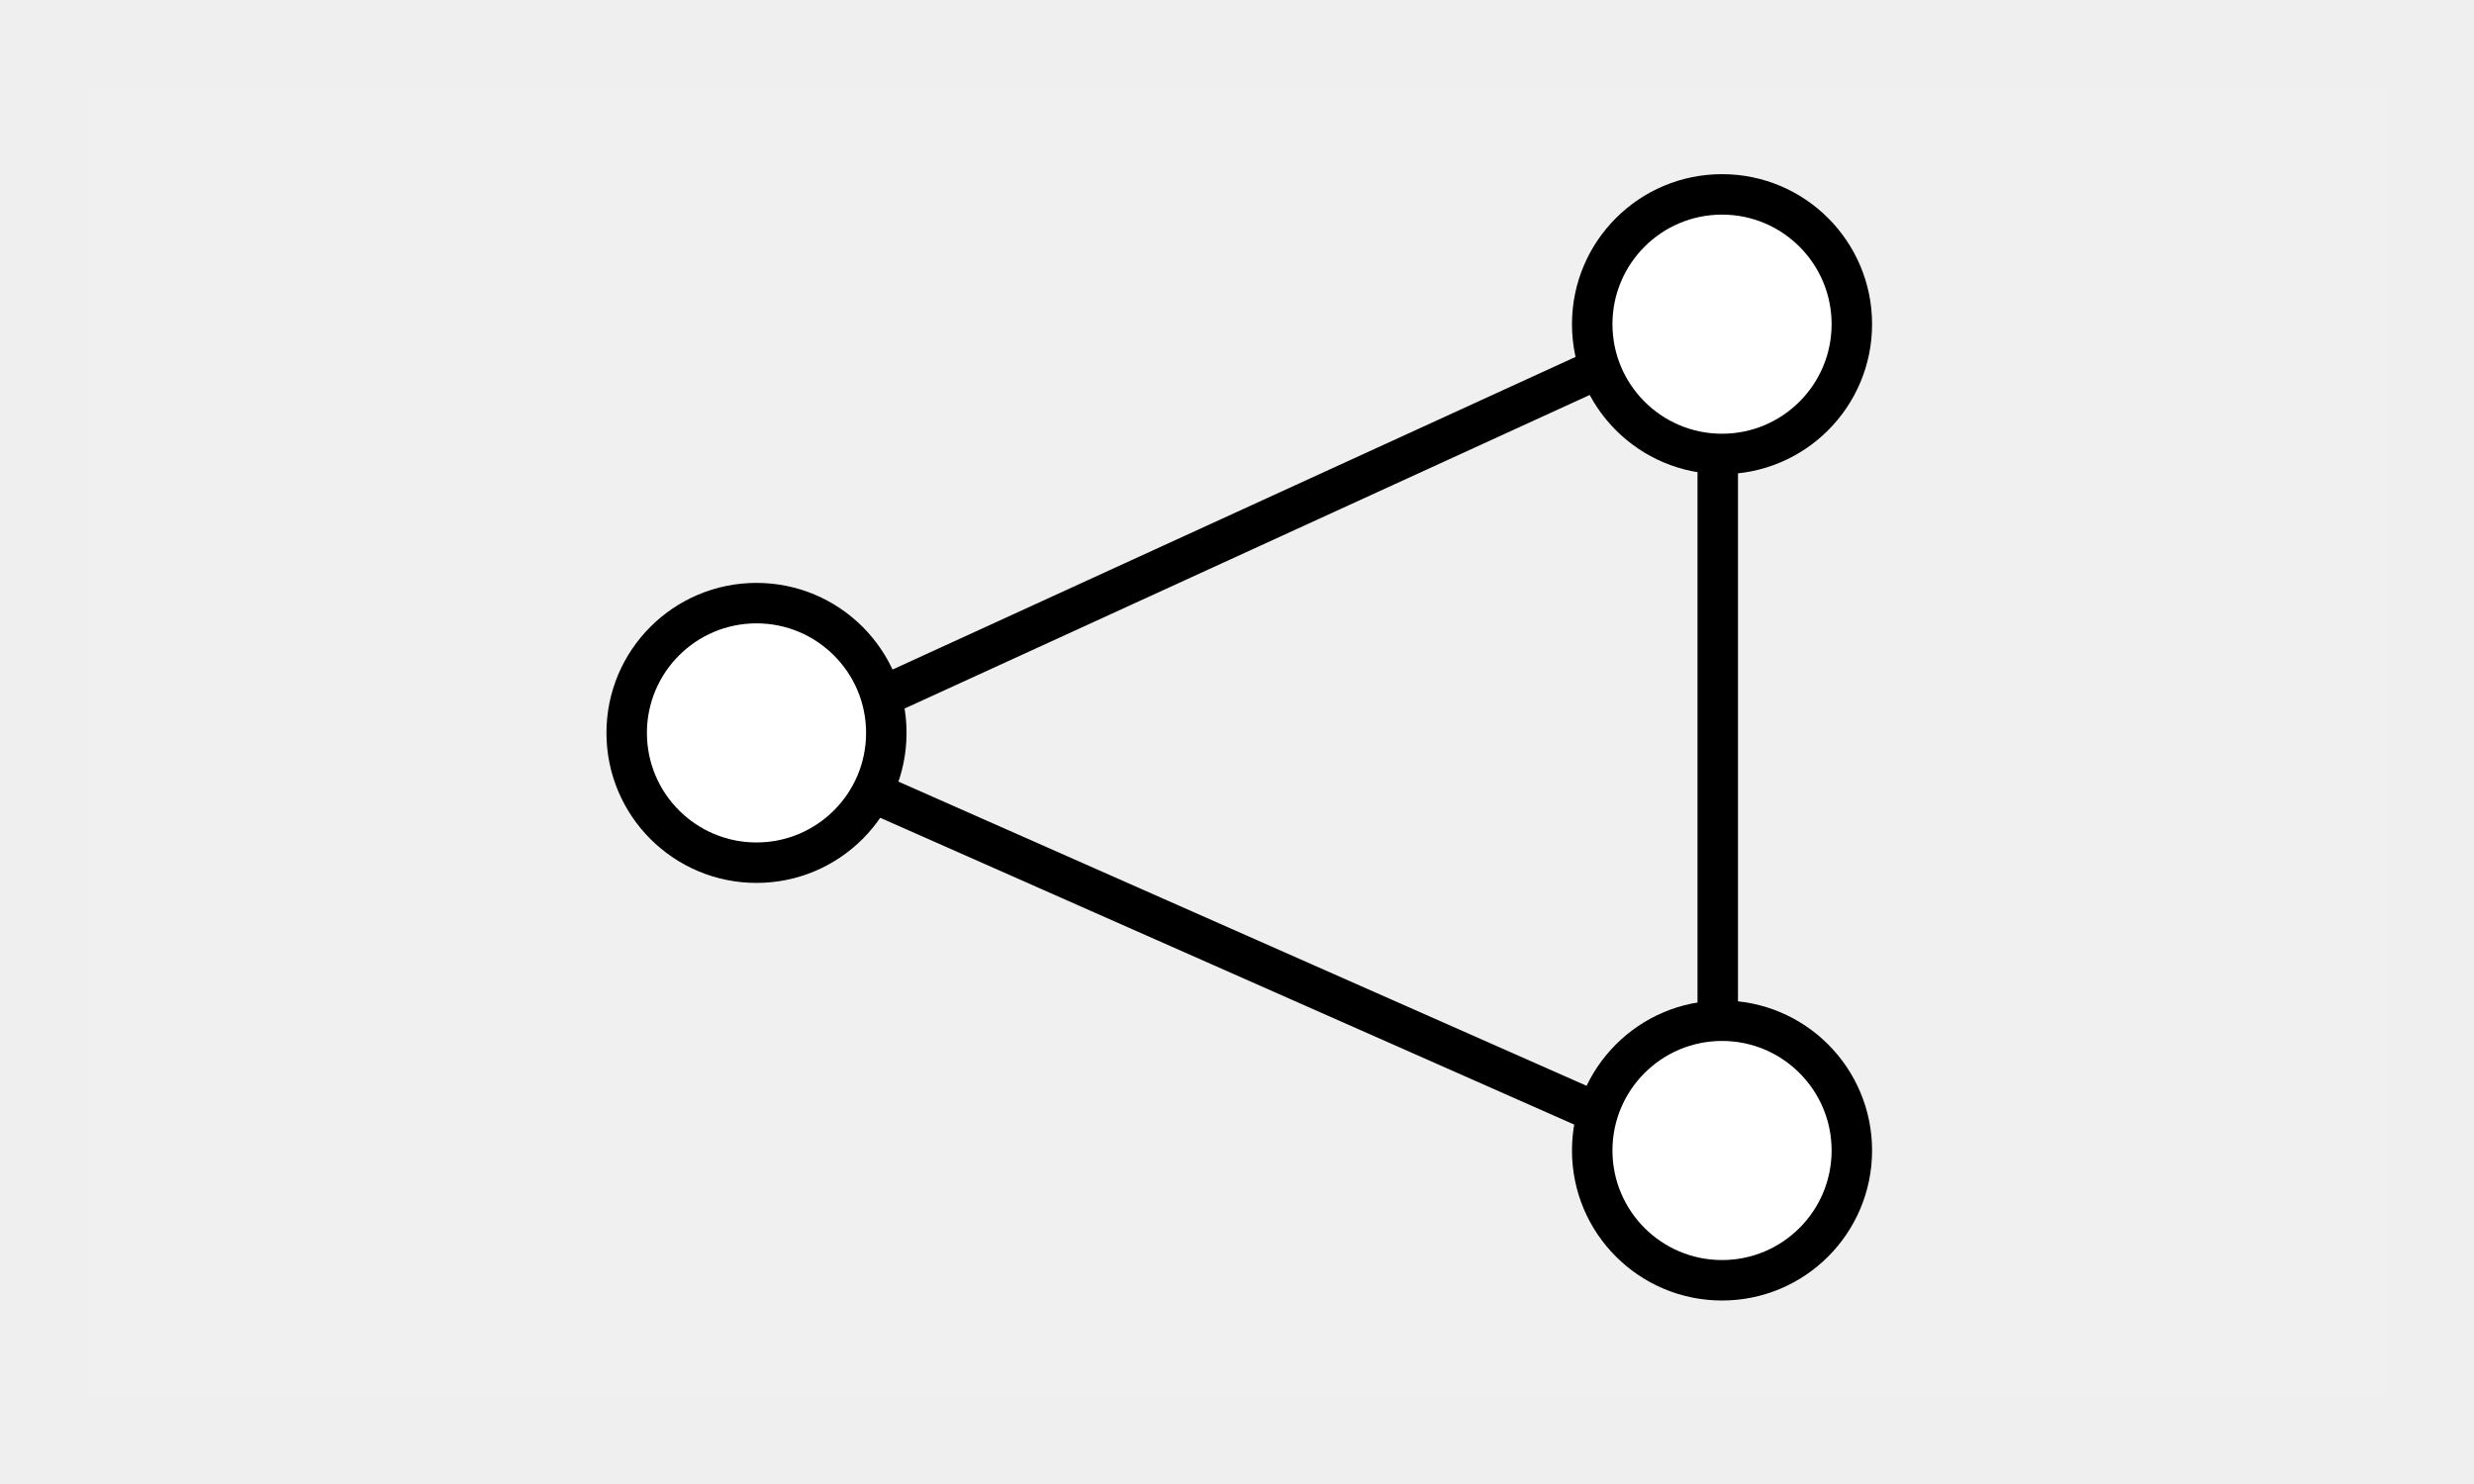
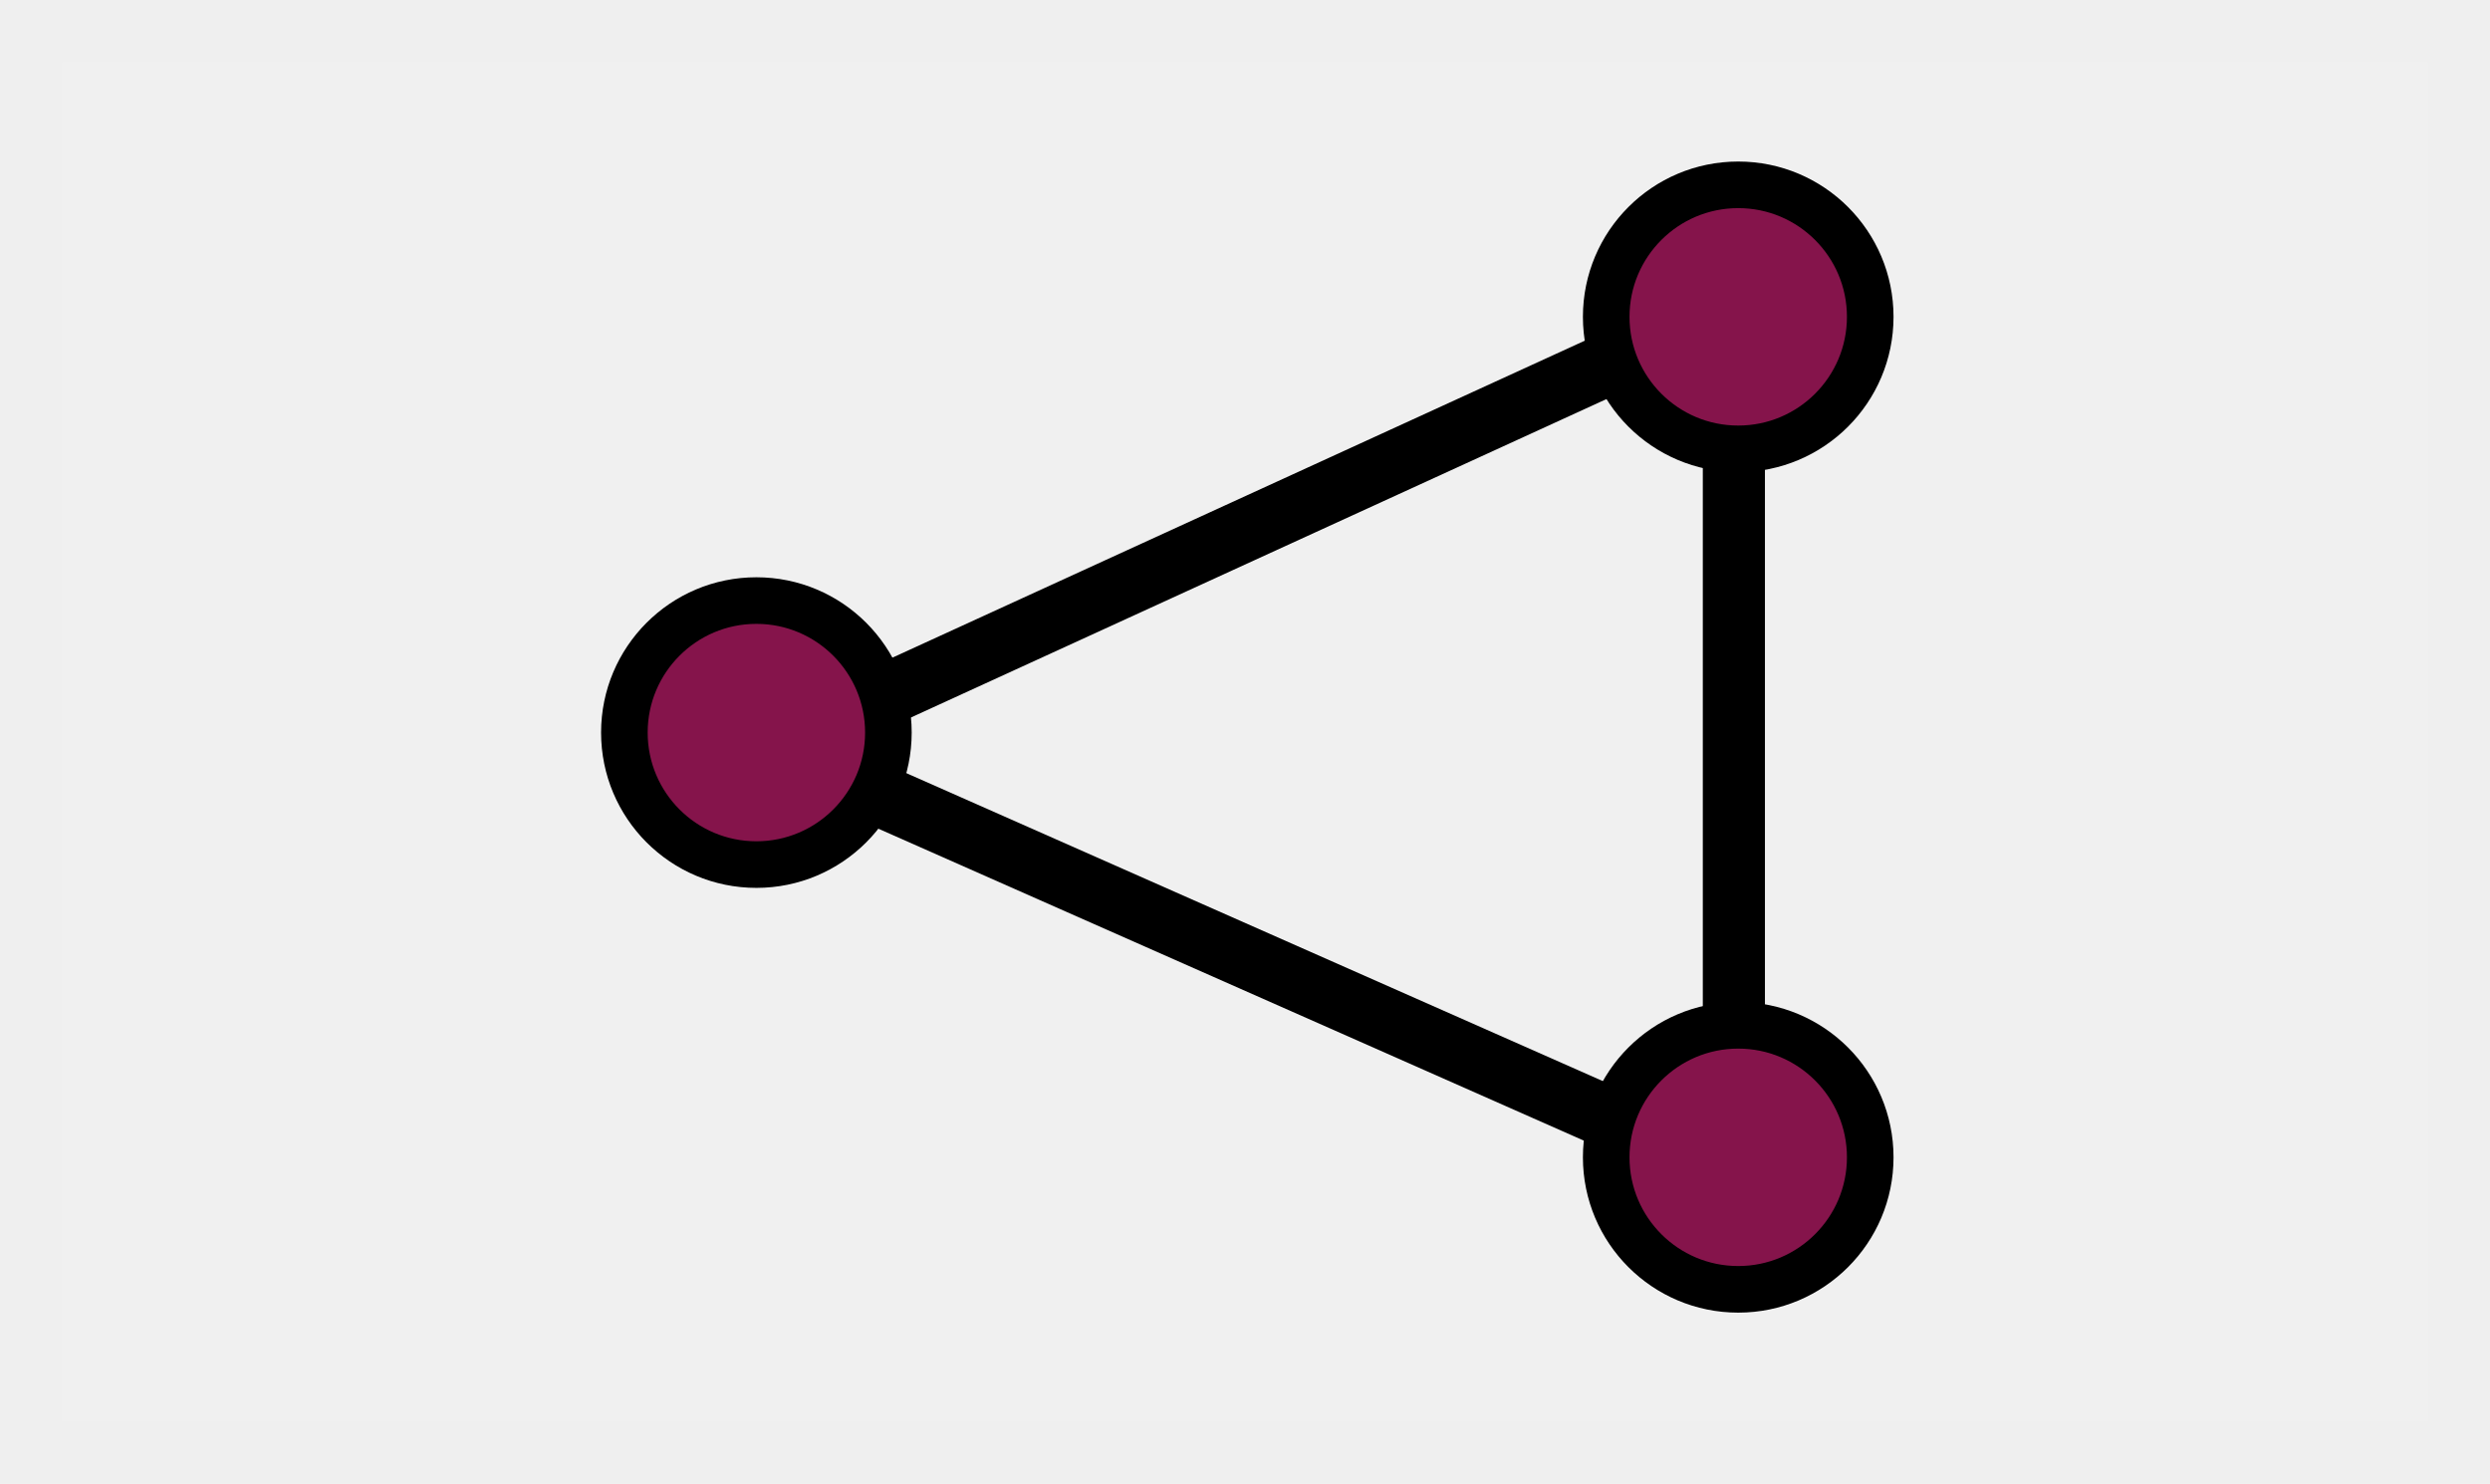
- <svg xmlns="http://www.w3.org/2000/svg" width="16.199mm" height="9.718mm" viewBox="0 0 16.199 9.718" version="1.1" id="svg8">
-   <defs id="defs2" />
-   <g id="layer1" transform="translate(-3.125685,-59.77697)">
+ <svg xmlns="http://www.w3.org/2000/svg" xmlns:ns1="http://www.openswatchbook.org/uri/2009/osb" xmlns:xlink="http://www.w3.org/1999/xlink" width="16.033mm" height="9.552mm" viewBox="0 0 16.033 9.552" version="1.1" id="svg8">
+   <defs id="defs2">
+     <linearGradient id="linearGradient3221" ns1:paint="solid">
+       <stop style="stop-color:#ff4237;stop-opacity:1;" offset="0" id="stop3219" />
+     </linearGradient>
+     <linearGradient id="linearGradient3203" ns1:paint="solid">
+       <stop style="stop-color:#af0dc7;stop-opacity:1;" offset="0" id="stop3201" />
+     </linearGradient>
+     <linearGradient id="linearGradient3191" ns1:paint="solid">
+       <stop style="stop-color:#85144b;stop-opacity:1;" offset="0" id="stop3189" />
+     </linearGradient>
+     <linearGradient id="linearGradient3167" ns1:paint="solid">
+       <stop style="stop-color:#ff871f;stop-opacity:1;" offset="0" id="stop3165" />
+     </linearGradient>
+     <linearGradient id="linearGradient3151" ns1:paint="solid">
+       <stop style="stop-color:#ffdc00;stop-opacity:1;" offset="0" id="stop3149" />
+     </linearGradient>
+     <linearGradient id="linearGradient3133" ns1:paint="solid">
+       <stop style="stop-color:#2eca40;stop-opacity:1;" offset="0" id="stop3131" />
+     </linearGradient>
+     <linearGradient id="linearGradient3113" ns1:paint="solid">
+       <stop style="stop-color:#00a0d9;stop-opacity:1;" offset="0" id="stop3111" />
+     </linearGradient>
+     <linearGradient id="linearGradient1673" ns1:paint="solid">
+       <stop style="stop-color:#004c8f;stop-opacity:1;" offset="0" id="stop1671" />
+     </linearGradient>
+     <linearGradient id="linearGradient1583" ns1:paint="solid">
+       <stop style="stop-color:#000000;stop-opacity:1;" offset="0" id="stop1581" />
+     </linearGradient>
+     <linearGradient xlink:href="#linearGradient1673" id="linearGradient1667" x1="15.979" y1="7.187" x2="17.945" y2="7.187" gradientUnits="userSpaceOnUse" />
+     <linearGradient xlink:href="#linearGradient1673" id="linearGradient1669" x1="4.687" y1="7.187" x2="6.653" y2="7.187" gradientUnits="userSpaceOnUse" />
+     <linearGradient xlink:href="#linearGradient1673" id="linearGradient1675" x1="3.209" y1="7.313" x2="19.242" y2="7.313" gradientUnits="userSpaceOnUse" />
+     <linearGradient xlink:href="#linearGradient3113" id="linearGradient3115" x1="4.619" y1="28.57" x2="6.72" y2="28.57" gradientUnits="userSpaceOnUse" />
+     <linearGradient xlink:href="#linearGradient3113" id="linearGradient3117" x1="11.801" y1="28.57" x2="13.902" y2="28.57" gradientUnits="userSpaceOnUse" />
+     <linearGradient xlink:href="#linearGradient3113" id="linearGradient3119" x1="15.604" y1="-31.523" x2="17.705" y2="-31.523" gradientUnits="userSpaceOnUse" />
+     <linearGradient xlink:href="#linearGradient3113" id="linearGradient3121" x1="15.604" y1="25.617" x2="17.705" y2="25.617" gradientUnits="userSpaceOnUse" />
+     <linearGradient xlink:href="#linearGradient1583" id="linearGradient3123" gradientUnits="userSpaceOnUse" x1="3.209" y1="7.313" x2="19.242" y2="7.313" />
+     <linearGradient xlink:href="#linearGradient1583" id="linearGradient3125" gradientUnits="userSpaceOnUse" x1="3.209" y1="7.313" x2="19.242" y2="7.313" />
+     <linearGradient xlink:href="#linearGradient1583" id="linearGradient3127" gradientUnits="userSpaceOnUse" x1="3.209" y1="7.313" x2="19.242" y2="7.313" />
+     <linearGradient xlink:href="#linearGradient3133" id="linearGradient3135" x1="4.619" y1="39.531" x2="6.72" y2="39.531" gradientUnits="userSpaceOnUse" />
+     <linearGradient xlink:href="#linearGradient3133" id="linearGradient3137" x1="8.706" y1="39.531" x2="10.807" y2="39.531" gradientUnits="userSpaceOnUse" />
+     <linearGradient xlink:href="#linearGradient3133" id="linearGradient3139" x1="11.683" y1="-41.516" x2="13.784" y2="-41.516" gradientUnits="userSpaceOnUse" />
+     <linearGradient xlink:href="#linearGradient3133" id="linearGradient3141" x1="11.683" y1="38.02" x2="13.784" y2="38.02" gradientUnits="userSpaceOnUse" />
+     <linearGradient xlink:href="#linearGradient3133" id="linearGradient3143" x1="14.825" y1="36.579" x2="16.925" y2="36.579" gradientUnits="userSpaceOnUse" />
+     <linearGradient xlink:href="#linearGradient3133" id="linearGradient3145" x1="14.825" y1="39.366" x2="16.925" y2="39.366" gradientUnits="userSpaceOnUse" />
+     <linearGradient xlink:href="#linearGradient3151" id="linearGradient3153" x1="4.619" y1="49.682" x2="6.72" y2="49.682" gradientUnits="userSpaceOnUse" />
+     <linearGradient xlink:href="#linearGradient3151" id="linearGradient3155" x1="11.801" y1="49.682" x2="13.902" y2="49.682" gradientUnits="userSpaceOnUse" />
+     <linearGradient xlink:href="#linearGradient3151" id="linearGradient3157" x1="15.604" y1="-52.635" x2="17.705" y2="-52.635" gradientUnits="userSpaceOnUse" />
+     <linearGradient xlink:href="#linearGradient3151" id="linearGradient3159" x1="15.604" y1="49.654" x2="17.705" y2="49.654" gradientUnits="userSpaceOnUse" />
+     <linearGradient xlink:href="#linearGradient3151" id="linearGradient3161" x1="15.604" y1="46.729" x2="17.705" y2="46.729" gradientUnits="userSpaceOnUse" />
+     <linearGradient xlink:href="#linearGradient3167" id="linearGradient3169" x1="4.619" y1="60.793" x2="6.72" y2="60.793" gradientUnits="userSpaceOnUse" />
+     <linearGradient xlink:href="#linearGradient3167" id="linearGradient3171" x1="10.714" y1="-63.084" x2="12.815" y2="-63.084" gradientUnits="userSpaceOnUse" />
+     <linearGradient xlink:href="#linearGradient3167" id="linearGradient3173" x1="12.344" y1="-61.525" x2="14.445" y2="-61.525" gradientUnits="userSpaceOnUse" />
+     <linearGradient xlink:href="#linearGradient3167" id="linearGradient3175" x1="8.706" y1="60.793" x2="10.807" y2="60.793" gradientUnits="userSpaceOnUse" />
+     <linearGradient xlink:href="#linearGradient3167" id="linearGradient3177" x1="9.509" y1="-57.745" x2="11.61" y2="-57.745" gradientUnits="userSpaceOnUse" />
+     <linearGradient xlink:href="#linearGradient3167" id="linearGradient3179" x1="11.683" y1="59.281" x2="13.784" y2="59.281" gradientUnits="userSpaceOnUse" />
+     <linearGradient xlink:href="#linearGradient3167" id="linearGradient3181" x1="14.825" y1="60.627" x2="16.925" y2="60.627" gradientUnits="userSpaceOnUse" />
+     <linearGradient xlink:href="#linearGradient3167" id="linearGradient3183" x1="14.825" y1="58.241" x2="16.925" y2="58.241" gradientUnits="userSpaceOnUse" />
+     <linearGradient xlink:href="#linearGradient3167" id="linearGradient3185" x1="12.722" y1="56.753" x2="14.823" y2="56.753" gradientUnits="userSpaceOnUse" />
+     <linearGradient xlink:href="#linearGradient3191" id="linearGradient3193" x1="7.029" y1="73.397" x2="9.13" y2="73.397" gradientUnits="userSpaceOnUse" />
+     <linearGradient xlink:href="#linearGradient3191" id="linearGradient3195" x1="13.35" y1="70.72" x2="15.451" y2="70.72" gradientUnits="userSpaceOnUse" />
+     <linearGradient xlink:href="#linearGradient3191" id="linearGradient3197" x1="13.35" y1="76.132" x2="15.451" y2="76.132" gradientUnits="userSpaceOnUse" />
+     <linearGradient xlink:href="#linearGradient3203" id="linearGradient3205" x1="4.218" y1="85.59" x2="6.319" y2="85.59" gradientUnits="userSpaceOnUse" />
+     <linearGradient xlink:href="#linearGradient3203" id="linearGradient3207" x1="7.157" y1="85.59" x2="9.258" y2="85.59" gradientUnits="userSpaceOnUse" />
+     <linearGradient xlink:href="#linearGradient3203" id="linearGradient3209" x1="10.264" y1="-88.543" x2="12.365" y2="-88.543" gradientUnits="userSpaceOnUse" />
+     <linearGradient xlink:href="#linearGradient3203" id="linearGradient3211" x1="-18.125" y1="85.59" x2="-16.024" y2="85.59" gradientUnits="userSpaceOnUse" />
+     <linearGradient xlink:href="#linearGradient3203" id="linearGradient3213" x1="12.965" y1="85.562" x2="15.066" y2="85.562" gradientUnits="userSpaceOnUse" />
+     <linearGradient xlink:href="#linearGradient3203" id="linearGradient3215" x1="10.197" y1="82.637" x2="12.298" y2="82.637" gradientUnits="userSpaceOnUse" />
+     <linearGradient xlink:href="#linearGradient3221" id="linearGradient3223" x1="10.714" y1="-100.504" x2="12.815" y2="-100.504" gradientUnits="userSpaceOnUse" />
+     <linearGradient xlink:href="#linearGradient3221" id="linearGradient3225" x1="14.825" y1="98.047" x2="16.925" y2="98.047" gradientUnits="userSpaceOnUse" />
+     <linearGradient xlink:href="#linearGradient3221" id="linearGradient3227" x1="14.825" y1="95.661" x2="16.925" y2="95.661" gradientUnits="userSpaceOnUse" />
+     <linearGradient xlink:href="#linearGradient3221" id="linearGradient3229" x1="11.683" y1="96.7" x2="13.784" y2="96.7" gradientUnits="userSpaceOnUse" />
+     <linearGradient xlink:href="#linearGradient3221" id="linearGradient3231" x1="10.454" y1="-94.267" x2="12.555" y2="-94.267" gradientUnits="userSpaceOnUse" />
+     <linearGradient xlink:href="#linearGradient3221" id="linearGradient3233" x1="7.525" y1="-95.59" x2="9.626" y2="-95.59" gradientUnits="userSpaceOnUse" />
+     <linearGradient xlink:href="#linearGradient3221" id="linearGradient3235" x1="8.706" y1="98.212" x2="10.807" y2="98.212" gradientUnits="userSpaceOnUse" />
+     <linearGradient xlink:href="#linearGradient3221" id="linearGradient3237" x1="4.619" y1="98.212" x2="6.72" y2="98.212" gradientUnits="userSpaceOnUse" />
+   </defs>
+   <g id="layer1" transform="translate(-3.208672,-59.85996)">
    <g id="single_cycle" transform="translate(0,-8.819894)" style="opacity:1">
-       <path id="path815-9-2-5-9-5" d="m 8.174,73.492 6.199,2.741" style="fill:none;fill-rule:evenodd;stroke:#000000;stroke-width:0.265px;stroke-linecap:butt;stroke-linejoin:miter;stroke-opacity:1" />
-       <path id="path815-9-2-5-9-5-6" d="m 14.373,70.653 v 5.579" style="fill:none;fill-rule:evenodd;stroke:#000000;stroke-width:0.265px;stroke-linecap:butt;stroke-linejoin:miter;stroke-opacity:1" />
-       <path id="path815-9-2-5-9" d="m 8.174,73.492 6.199,-2.838" style="fill:none;fill-rule:evenodd;stroke:#000000;stroke-width:0.265px;stroke-linecap:butt;stroke-linejoin:miter;stroke-opacity:1" />
-       <circle r="0.85" cy="73.397" cx="8.079" id="path820-2-7-4-2" style="color:#000000;clip-rule:nonzero;display:inline;overflow:visible;visibility:visible;opacity:1;isolation:auto;mix-blend-mode:normal;color-interpolation:sRGB;color-interpolation-filters:linearRGB;solid-color:#000000;solid-opacity:1;vector-effect:none;fill:#ffffff;fill-opacity:1;fill-rule:nonzero;stroke:#000000;stroke-width:0.265;stroke-linecap:butt;stroke-linejoin:miter;stroke-miterlimit:4;stroke-dasharray:none;stroke-dashoffset:0;stroke-opacity:1;color-rendering:auto;image-rendering:auto;shape-rendering:auto;text-rendering:auto;enable-background:accumulate" />
-       <circle r="0.85" cy="70.72" cx="14.401" id="path820-2-7-4-2-6" style="color:#000000;clip-rule:nonzero;display:inline;overflow:visible;visibility:visible;opacity:1;isolation:auto;mix-blend-mode:normal;color-interpolation:sRGB;color-interpolation-filters:linearRGB;solid-color:#000000;solid-opacity:1;vector-effect:none;fill:#ffffff;fill-opacity:1;fill-rule:nonzero;stroke:#000000;stroke-width:0.265;stroke-linecap:butt;stroke-linejoin:miter;stroke-miterlimit:4;stroke-dasharray:none;stroke-dashoffset:0;stroke-opacity:1;color-rendering:auto;image-rendering:auto;shape-rendering:auto;text-rendering:auto;enable-background:accumulate" />
-       <circle r="0.85" cy="76.132" cx="14.401" id="path820-2-7-4-2-6-7" style="color:#000000;clip-rule:nonzero;display:inline;overflow:visible;visibility:visible;opacity:1;isolation:auto;mix-blend-mode:normal;color-interpolation:sRGB;color-interpolation-filters:linearRGB;solid-color:#000000;solid-opacity:1;vector-effect:none;fill:#ffffff;fill-opacity:1;fill-rule:nonzero;stroke:#000000;stroke-width:0.265;stroke-linecap:butt;stroke-linejoin:miter;stroke-miterlimit:4;stroke-dasharray:none;stroke-dashoffset:0;stroke-opacity:1;color-rendering:auto;image-rendering:auto;shape-rendering:auto;text-rendering:auto;enable-background:accumulate" />
-       <rect style="color:#000000;clip-rule:nonzero;display:inline;overflow:visible;visibility:visible;opacity:1;isolation:auto;mix-blend-mode:normal;color-interpolation:sRGB;color-interpolation-filters:linearRGB;solid-color:#000000;solid-opacity:1;vector-effect:none;fill:none;fill-opacity:1;fill-rule:nonzero;stroke:#160e00;stroke-width:0.566;stroke-linecap:butt;stroke-linejoin:miter;stroke-miterlimit:4;stroke-dasharray:none;stroke-dashoffset:0;stroke-opacity:0.004;color-rendering:auto;image-rendering:auto;shape-rendering:auto;text-rendering:auto;enable-background:accumulate" id="rect1488-3-0-4-6-2" width="15.633" height="9.152" x="3.409" y="68.88" />
+       <path id="path815-9-2-5-9-5" d="m 8.174,73.492 6.199,2.741" style="fill:none;fill-rule:evenodd;stroke:#000000;stroke-width:0.4;stroke-linecap:butt;stroke-linejoin:miter;stroke-miterlimit:4;stroke-dasharray:none;stroke-opacity:1" />
+       <path id="path815-9-2-5-9-5-6" d="m 14.373,70.653 v 5.579" style="fill:none;fill-rule:evenodd;stroke:#000000;stroke-width:0.4;stroke-linecap:butt;stroke-linejoin:miter;stroke-miterlimit:4;stroke-dasharray:none;stroke-opacity:1" />
+       <path id="path815-9-2-5-9" d="m 8.174,73.492 6.199,-2.838" style="fill:none;fill-rule:evenodd;stroke:#000000;stroke-width:0.4;stroke-linecap:butt;stroke-linejoin:miter;stroke-miterlimit:4;stroke-dasharray:none;stroke-opacity:1" />
+       <circle r="0.85" cy="73.397" cx="8.079" id="path820-2-7-4-2" style="color:#000000;clip-rule:nonzero;display:inline;overflow:visible;visibility:visible;opacity:1;isolation:auto;mix-blend-mode:normal;color-interpolation:sRGB;color-interpolation-filters:linearRGB;solid-color:#000000;solid-opacity:1;vector-effect:none;fill:url(#linearGradient3193);fill-opacity:1;fill-rule:nonzero;stroke:#000000;stroke-width:0.3;stroke-linecap:butt;stroke-linejoin:miter;stroke-miterlimit:4;stroke-dasharray:none;stroke-dashoffset:0;stroke-opacity:1;color-rendering:auto;image-rendering:auto;shape-rendering:auto;text-rendering:auto;enable-background:accumulate" />
+       <circle r="0.85" cy="70.72" cx="14.401" id="path820-2-7-4-2-6" style="color:#000000;clip-rule:nonzero;display:inline;overflow:visible;visibility:visible;opacity:1;isolation:auto;mix-blend-mode:normal;color-interpolation:sRGB;color-interpolation-filters:linearRGB;solid-color:#000000;solid-opacity:1;vector-effect:none;fill:url(#linearGradient3195);fill-opacity:1;fill-rule:nonzero;stroke:#000000;stroke-width:0.3;stroke-linecap:butt;stroke-linejoin:miter;stroke-miterlimit:4;stroke-dasharray:none;stroke-dashoffset:0;stroke-opacity:1;color-rendering:auto;image-rendering:auto;shape-rendering:auto;text-rendering:auto;enable-background:accumulate" />
+       <circle r="0.85" cy="76.132" cx="14.401" id="path820-2-7-4-2-6-7" style="color:#000000;clip-rule:nonzero;display:inline;overflow:visible;visibility:visible;opacity:1;isolation:auto;mix-blend-mode:normal;color-interpolation:sRGB;color-interpolation-filters:linearRGB;solid-color:#000000;solid-opacity:1;vector-effect:none;fill:url(#linearGradient3197);fill-opacity:1;fill-rule:nonzero;stroke:#000000;stroke-width:0.3;stroke-linecap:butt;stroke-linejoin:miter;stroke-miterlimit:4;stroke-dasharray:none;stroke-dashoffset:0;stroke-opacity:1;color-rendering:auto;image-rendering:auto;shape-rendering:auto;text-rendering:auto;enable-background:accumulate" />
+       <rect style="color:#000000;clip-rule:nonzero;display:inline;overflow:visible;visibility:visible;opacity:1;isolation:auto;mix-blend-mode:normal;color-interpolation:sRGB;color-interpolation-filters:linearRGB;solid-color:#000000;solid-opacity:1;vector-effect:none;fill:none;fill-opacity:1;fill-rule:nonzero;stroke:#160e00;stroke-width:0.4;stroke-linecap:butt;stroke-linejoin:miter;stroke-miterlimit:4;stroke-dasharray:none;stroke-dashoffset:0;stroke-opacity:0.004;color-rendering:auto;image-rendering:auto;shape-rendering:auto;text-rendering:auto;enable-background:accumulate" id="rect1488-3-0-4-6-2" width="15.633" height="9.152" x="3.409" y="68.88" />
    </g>
  </g>
-   <g id="layer2" style="display:inline" transform="translate(-3.125685,-59.77697)" />
+   <g id="layer2" style="display:inline" transform="translate(-3.208672,-59.85996)" />
</svg>
